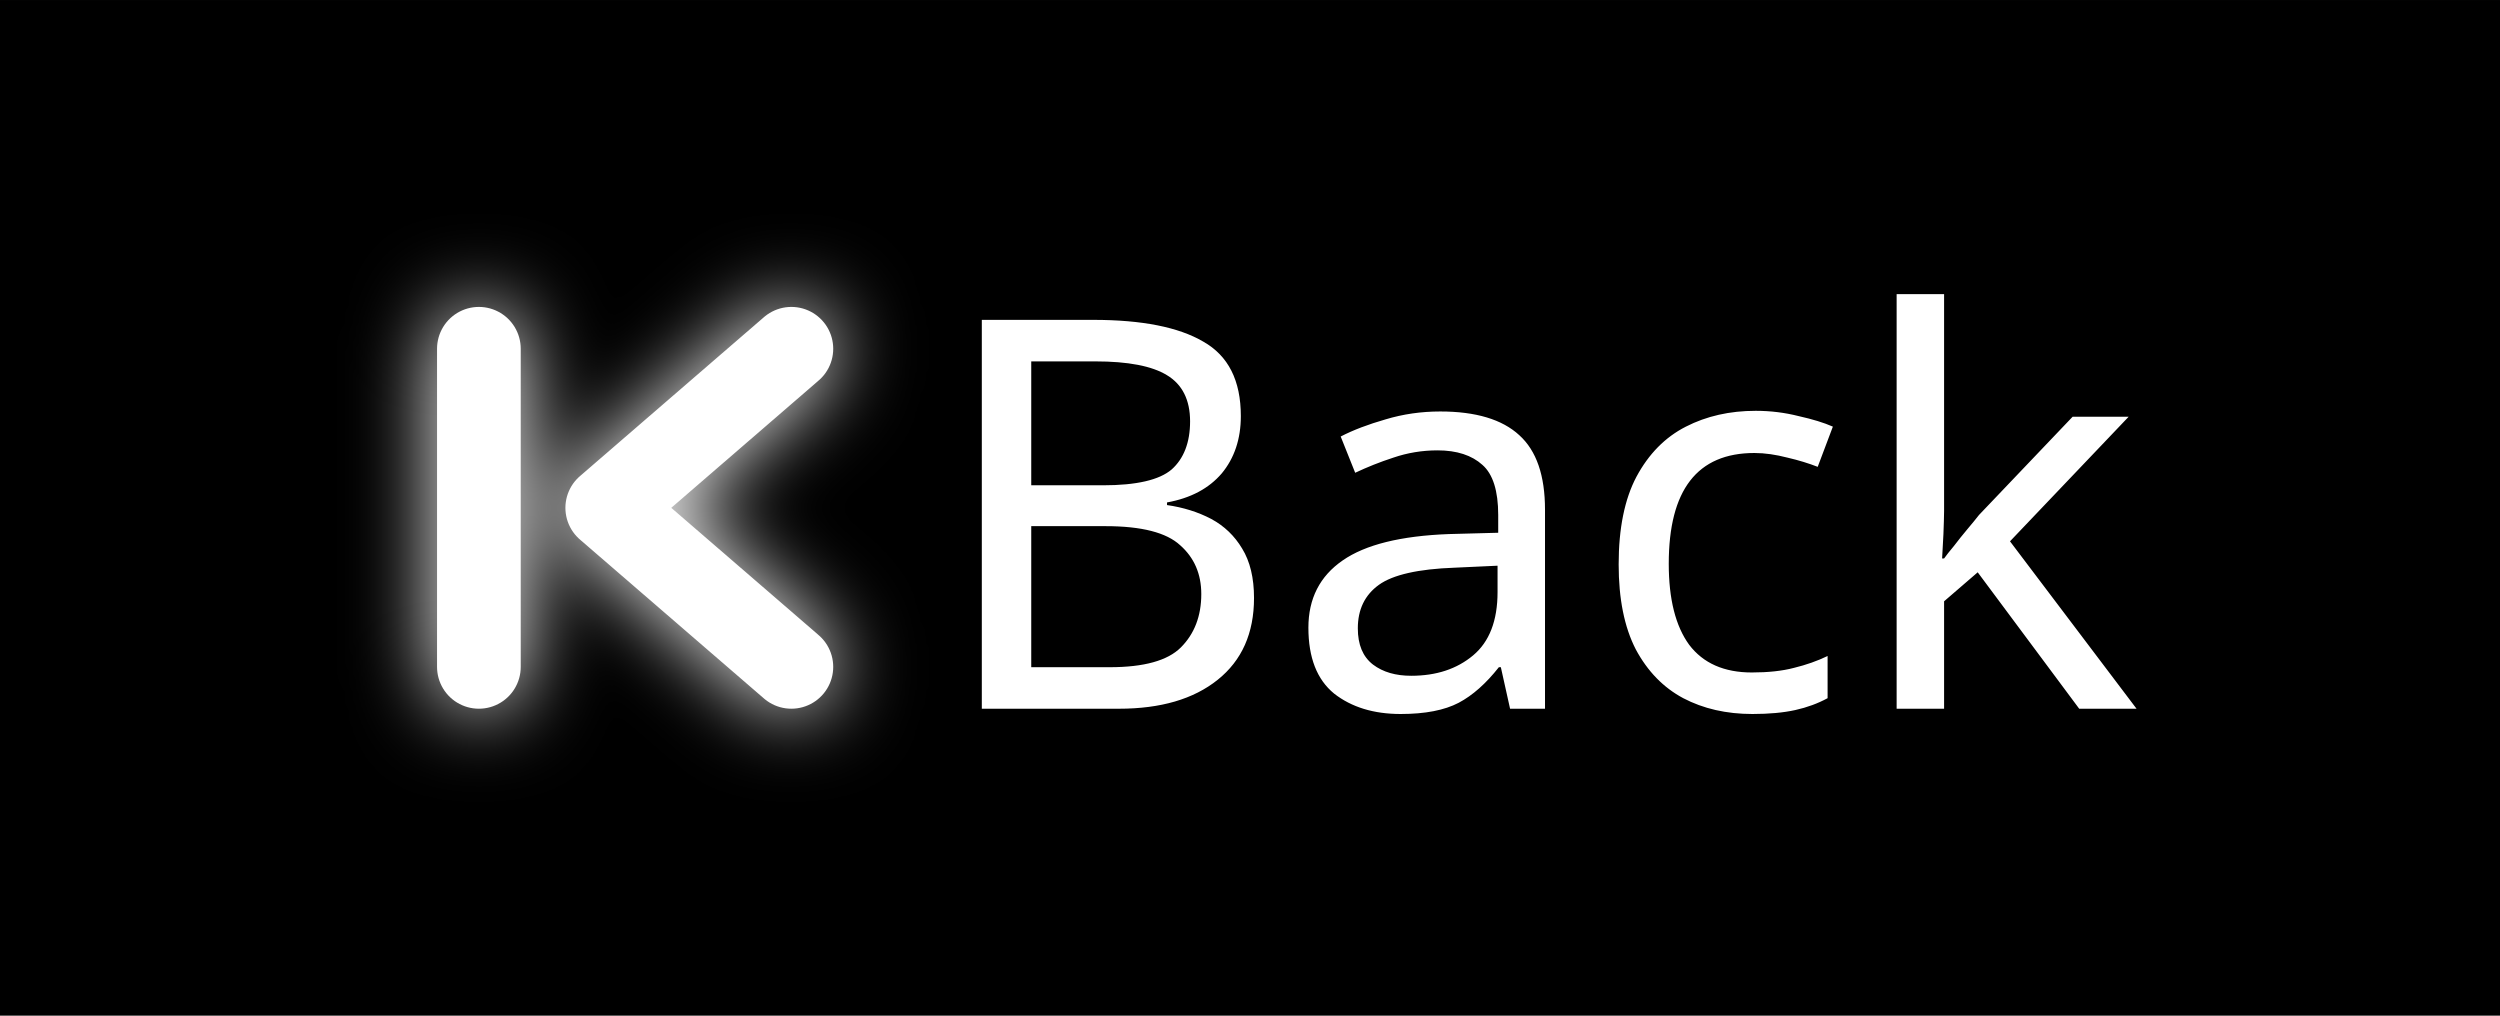
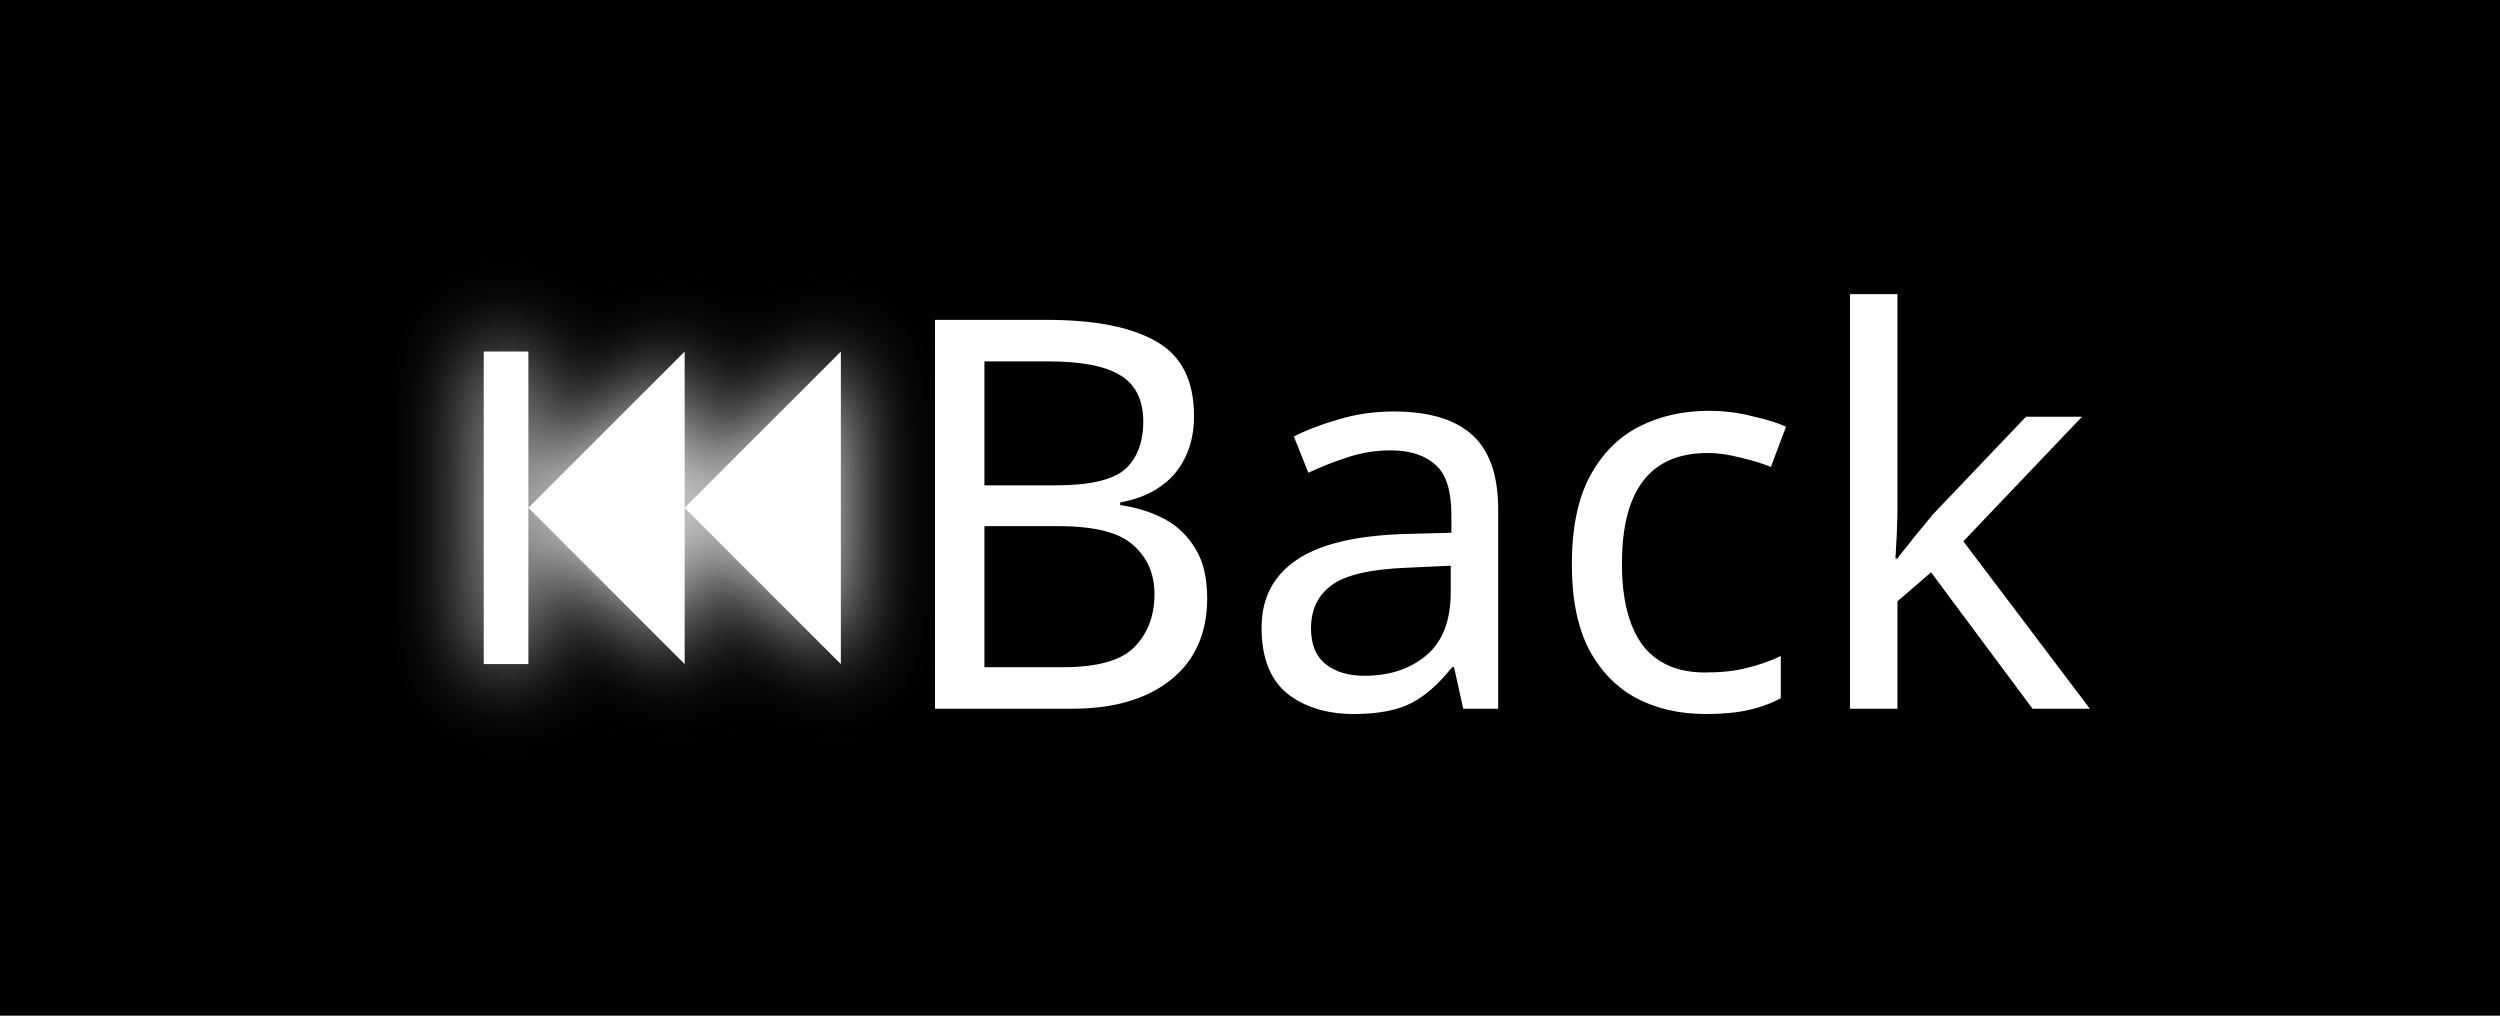
<svg xmlns="http://www.w3.org/2000/svg" width="224" height="91" viewBox="0 0 59.267 24.077" version="1.1" id="svg5">
  <defs id="defs2">
    <filter style="color-interpolation-filters:sRGB" id="filter855" x="-0.458" y="-0.45" width="1.916" height="1.9">
      <feGaussianBlur stdDeviation="1 1" result="blur" id="feGaussianBlur853" />
    </filter>
    <filter style="color-interpolation-filters:sRGB" id="filter855-3" x="-0.458" y="-0.45" width="1.916" height="1.9">
      <feGaussianBlur stdDeviation="1 1" result="blur" id="feGaussianBlur853-6" />
    </filter>
+     <filter style="color-interpolation-filters:sRGB" id="filter1307" x="-0.283" y="-0.324" width="1.567" height="1.648">
+       <feGaussianBlur stdDeviation="1 1" result="blur" id="feGaussianBlur1305" />
+     </filter>
+     <filter style="color-interpolation-filters:sRGB" id="filter1307-3" x="-0.283" y="-0.324" width="1.567" height="1.648">
+       <feGaussianBlur stdDeviation="1 1" result="blur" id="feGaussianBlur1305-6" />
+     </filter>
  </defs>
  <g id="layer1" transform="translate(-59.31406,-8.844788)">
    <rect style="fill:#000000;fill-opacity:1;stroke-width:0.7;stroke-linecap:round;stroke-linejoin:round" id="rect1516" width="59.267" height="24.077" x="59.314" y="8.845" />
-     <g id="g839" transform="translate(66.43343,11.62292)">
-       <g id="g1276" transform="translate(1.587501,4.497909)">
-         <path style="fill:none;stroke:#ffffff;stroke-width:1.984;stroke-linecap:round;stroke-linejoin:round;stroke-miterlimit:4;stroke-dasharray:none;stroke-opacity:1" d="M 10.054,0.992 5.689,4.763 10.054,8.533" id="path855" />
-         <path style="fill:none;stroke:#ffffff;stroke-width:1.984;stroke-linecap:round;stroke-linejoin:round;stroke-miterlimit:4;stroke-dasharray:none;stroke-opacity:1" d="M 2.646,0.992 V 8.533" id="path855-3" />
+     <g id="g850" transform="translate(62.62432,-2.275438)">
+       <g id="g1366" transform="translate(2.024737,18.39625)">
+         <path d="M 14.599,1.058 V 8.467 L 10.895,4.763 M 7.191,1.058 V 8.467 H 6.133 V 1.058 m 4.763,0 V 8.467 L 7.191,4.763" id="path1303" style="fill:#ffffff;fill-opacity:1;stroke-width:0.265;filter:url(#filter1307-3)" />
+         <path d="M 14.599,1.058 V 8.467 L 10.895,4.763 M 7.191,1.058 V 8.467 H 6.133 V 1.058 m 4.763,0 V 8.467 L 7.191,4.763" id="path1196" style="fill:#ffffff;fill-opacity:1;stroke-width:0.265" />
      </g>
-       <text xml:space="preserve" style="font-style:normal;font-variant:normal;font-weight:normal;font-stretch:normal;font-size:12.919px;line-height:1.25;font-family:osifont;-inkscape-font-specification:osifont;fill:#ffffff;fill-opacity:1;stroke:none;stroke-width:0.323" x="14.905" y="14.023" id="text9067">
-         <tspan id="tspan9065" style="font-style:normal;font-variant:normal;font-weight:normal;font-stretch:normal;font-family:osifont;-inkscape-font-specification:osifont;fill:#ffffff;fill-opacity:1;stroke-width:0.323" x="14.905" y="14.023">Back</tspan>
+       <text xml:space="preserve" style="font-style:normal;font-variant:normal;font-weight:normal;font-stretch:normal;font-size:12.919px;line-height:1.25;font-family:osifont;-inkscape-font-specification:osifont;fill:#ffffff;fill-opacity:1;stroke:none;stroke-width:0.323" x="17.607" y="27.921" id="text9067">
+         <tspan id="tspan9065" style="font-style:normal;font-variant:normal;font-weight:normal;font-stretch:normal;font-family:osifont;-inkscape-font-specification:osifont;fill:#ffffff;fill-opacity:1;stroke-width:0.323" x="17.607" y="27.921">Back</tspan>
      </text>
-       <g id="g851" transform="translate(1.587501,4.497909)" style="filter:url(#filter855-3)">
-         <path style="fill:none;stroke:#ffffff;stroke-width:1.984;stroke-linecap:round;stroke-linejoin:round;stroke-miterlimit:4;stroke-dasharray:none;stroke-opacity:1" d="M 10.054,0.992 5.689,4.763 10.054,8.533" id="path847" />
-         <path style="fill:none;stroke:#ffffff;stroke-width:1.984;stroke-linecap:round;stroke-linejoin:round;stroke-miterlimit:4;stroke-dasharray:none;stroke-opacity:1" d="M 2.646,0.992 V 8.533" id="path849" />
-       </g>
    </g>
  </g>
</svg>
